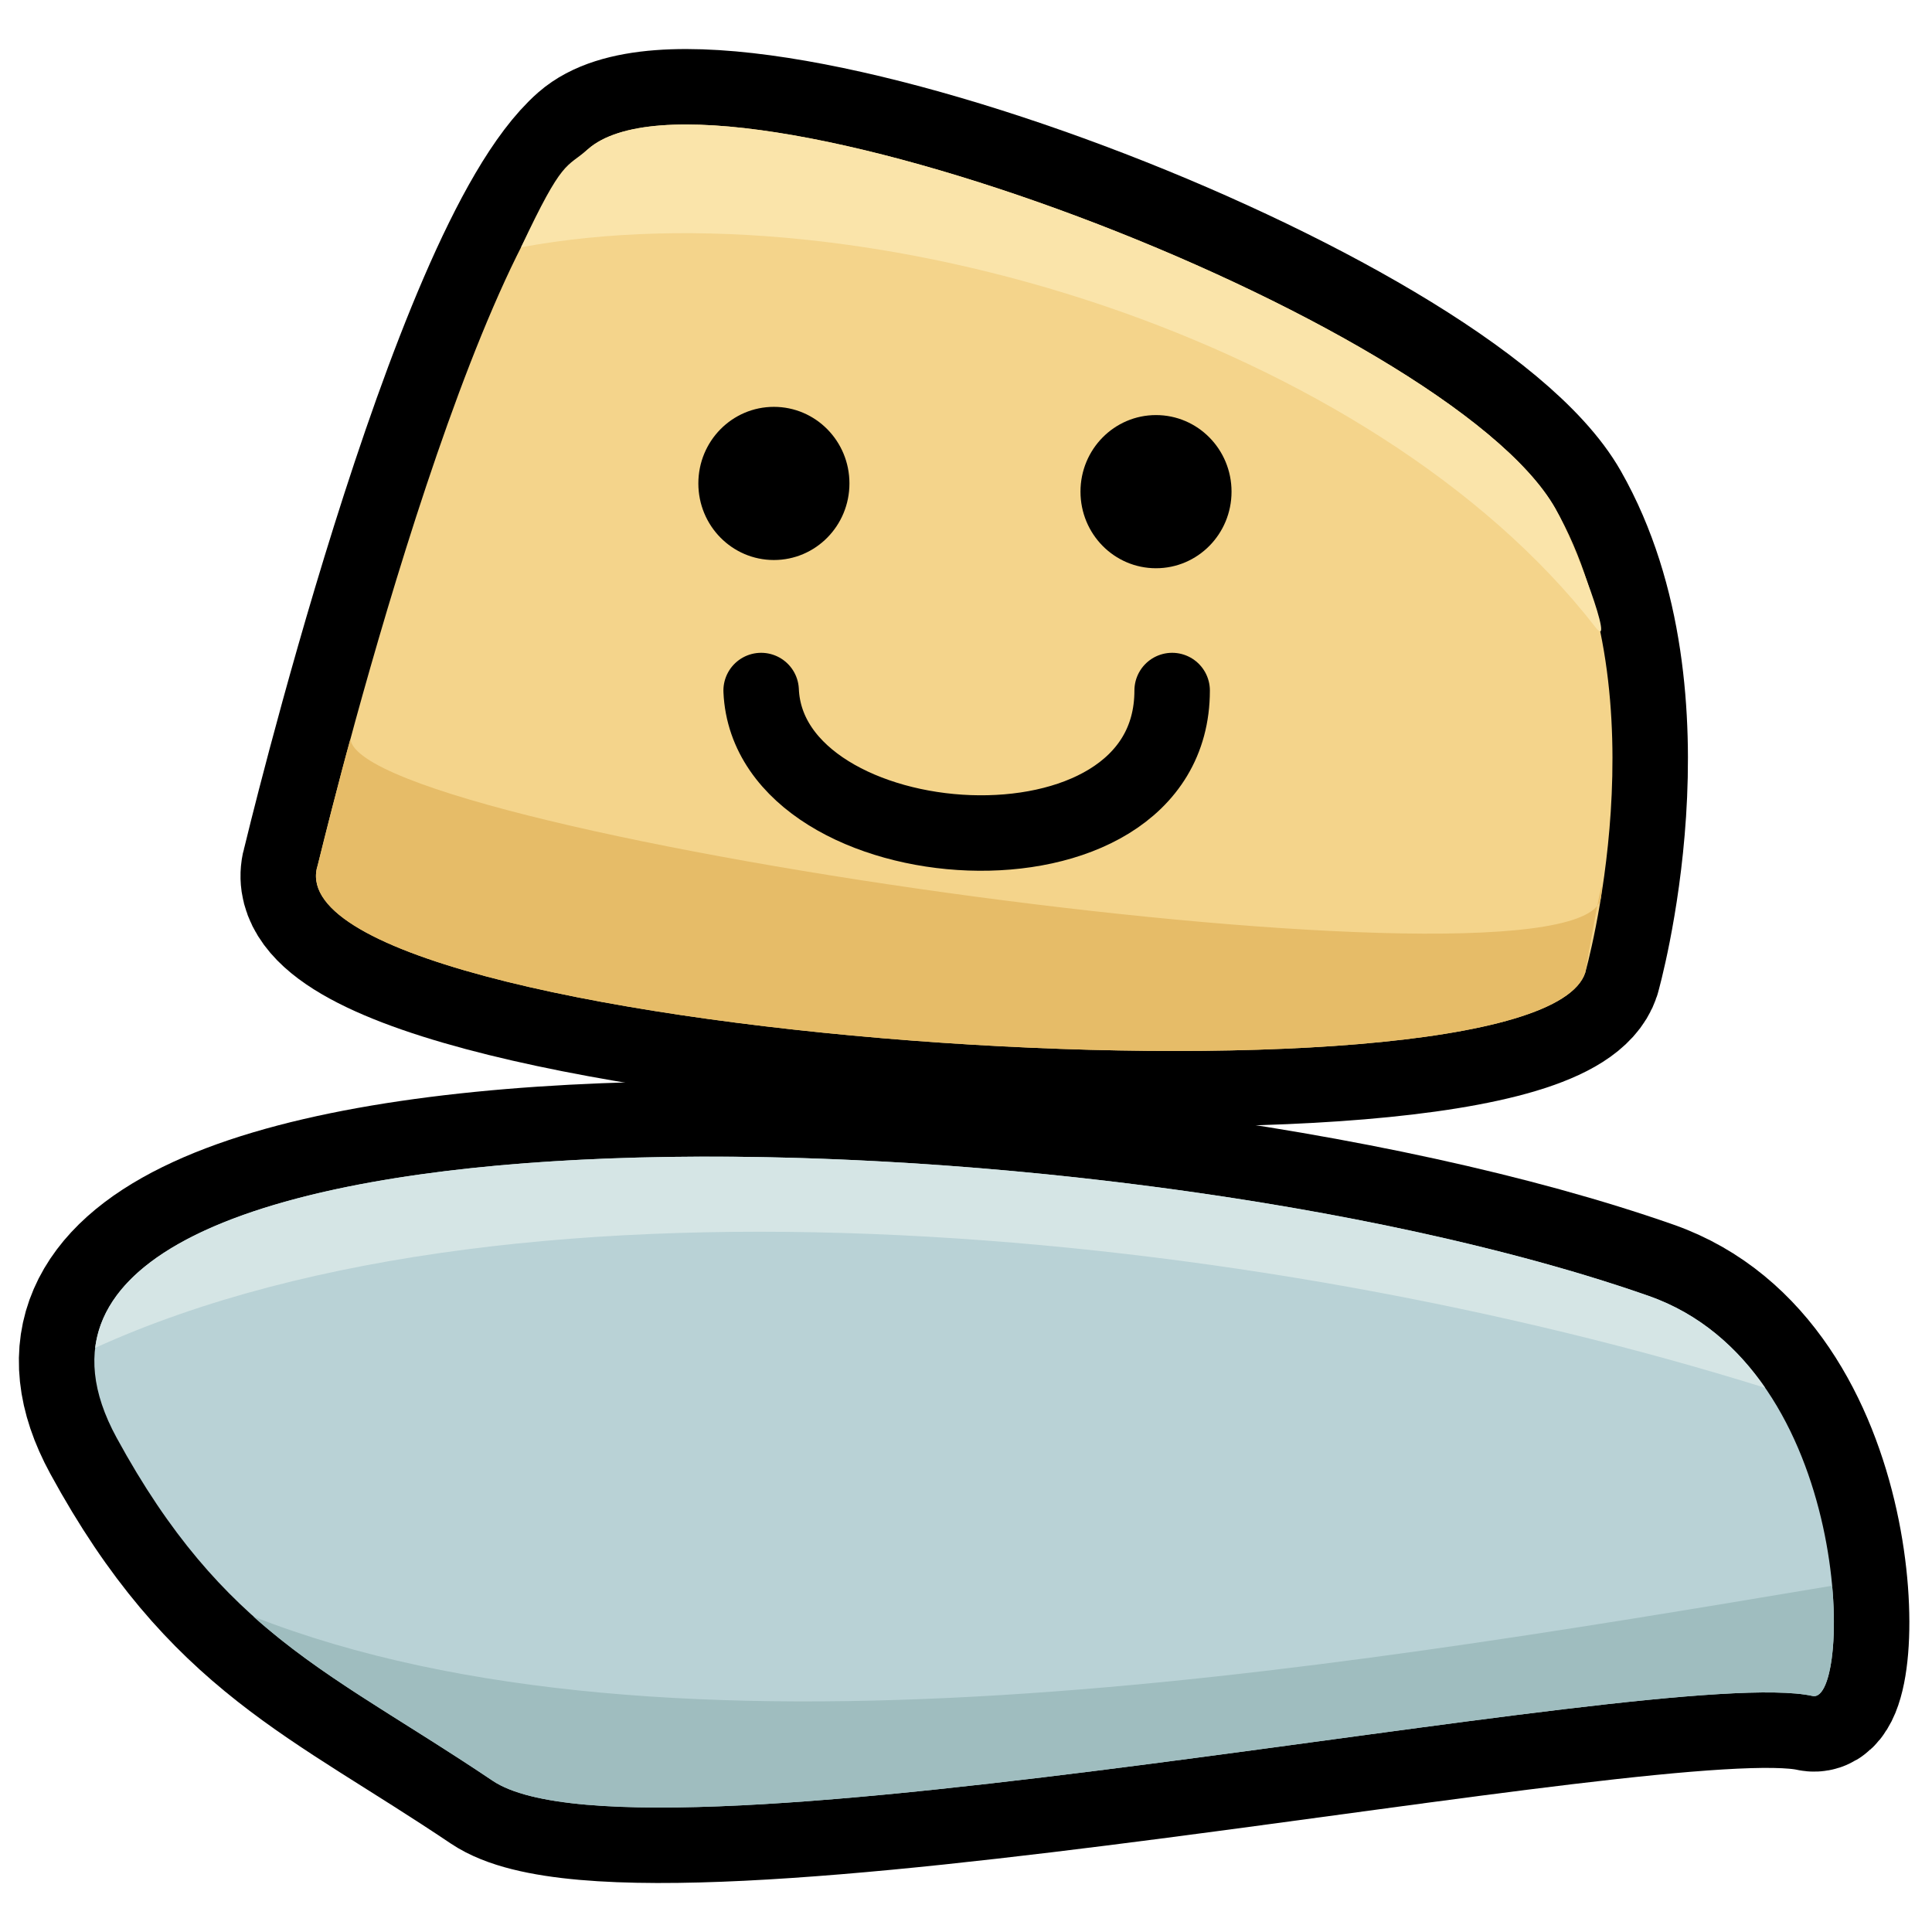
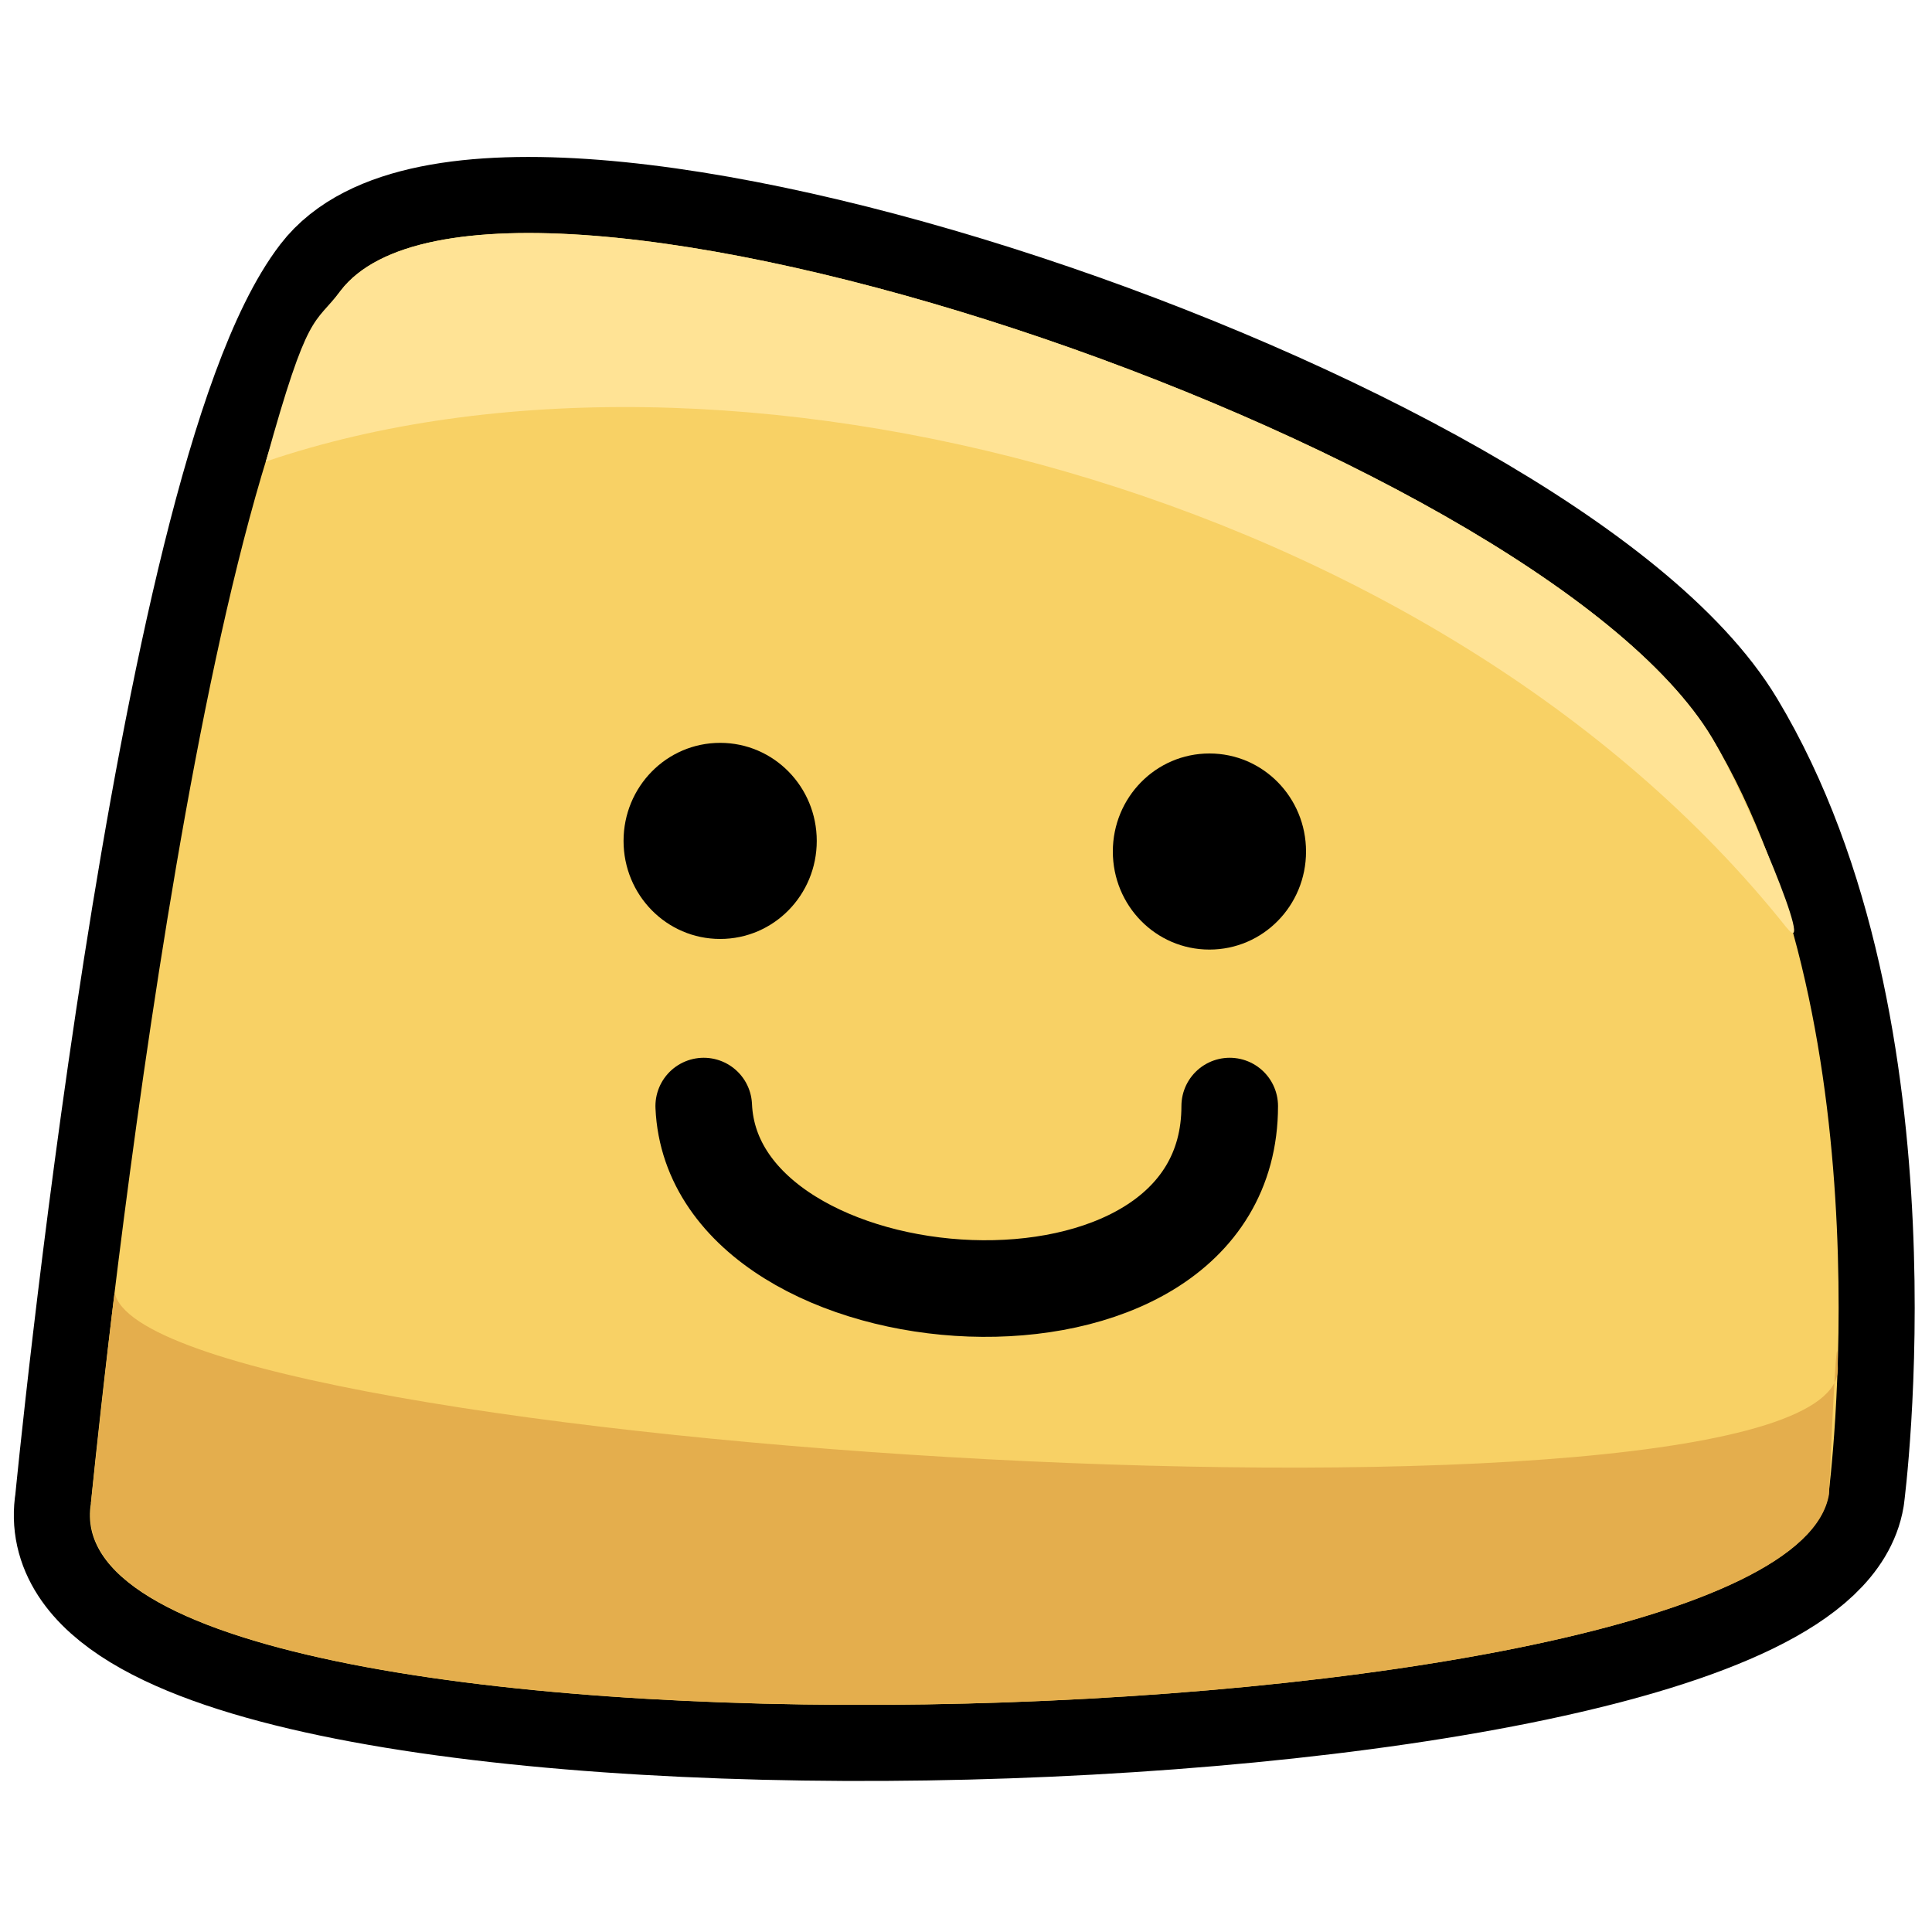
- <svg xmlns="http://www.w3.org/2000/svg" version="1.2" viewBox="0 0 512 512" width="512" height="512">
+ <svg xmlns="http://www.w3.org/2000/svg" version="1.2" viewBox="0 0 400 400" width="400" height="400">
  <style>
- 		.s0 { fill: #b9d2d6;stroke: #000000;paint-order:stroke fill markers;stroke-linejoin: round;stroke-width: 40 } 
- 		.s1 { fill: #9fbdbf } 
- 		.s2 { fill: #d5e5e5 } 
- 		.s3 { fill: #f4d48b;stroke: #000000;paint-order:stroke fill markers;stroke-linejoin: round;stroke-width: 40 } 
- 		.s4 { fill: #e6bc68 } 
- 		.s5 { fill: #fae4aa } 
- 		.s6 { fill: #000000 } 
- 		.s7 { fill: none;stroke: #000000;stroke-linecap: round;stroke-width: 20 } 
+ 		.s0 { fill: #f8d165;stroke: #000000;paint-order:stroke fill markers;stroke-linejoin: round;stroke-width: 31.5 } 
+ 		.s1 { fill: #e4ae4d } 
+ 		.s2 { fill: #ffe395 } 
+ 		.s3 { fill: #000000 } 
+ 		.s4 { fill: none;stroke: #000000;stroke-linecap: round;stroke-width: 20 } 
	</style>
-   <g id="Folder 1 copy">
-     <g id="middle">
-       <path id="middle" class="s0" d="m30.89 380.99c28.41 52.12 56.54 61.9 99.66 90.92 39.75 26.77 309.58-31.36 349.8-22.46 10.69 2.37 11.12-86.9-43.46-106.03-143.53-50.31-458.76-59.2-406 37.57z" />
-       <path id="shadow" class="s1" d="m67.15 428.41c18.03 16.14 38.16 26.51 63.4 43.5 39.75 26.77 309.58-31.36 349.8-22.46 4.15 0.92 6.76-11.98 5.19-29.22-138.77 23.27-308.46 51.26-418.39 8.18z" />
-       <path id="light" class="s2" d="m467.79 367.79c-7.43-10.76-17.51-19.68-30.9-24.37-130.5-45.74-402.92-57.24-411.67 13.78 113.45-51.62 307.64-31.54 442.57 10.59z" />
-     </g>
-     <g id="top">
-       <path id="top" class="s3" d="m84.22 229.2c0 0 38.56-160.64 71.59-189.66 33.03-29.01 227.74 44.89 256.35 95.18 28.61 50.3 7.95 123.03 7.95 123.03-13.12 40.2-350.88 17.35-335.89-28.55z" />
-       <path id="shadow" class="s4" d="m84.22 229.2c0 0 6.23-24.9 8.63-33.33 3.2 25.84 328.12 71.55 331.44 41.9 1.39-12.4-4.18 19.98-4.18 19.98-13.12 40.2-350.88 17.35-335.89-28.55z" />
-       <path id="light" class="s5" d="m138.08 65.54c11.17-23.81 11.91-20.88 17.73-26 33.03-29.01 227.74 44.89 256.35 95.18 5.34 9.4 16.1 38.52 10.68 31.54-59.23-76.29-193.83-117.6-284.76-100.72z" />
-     </g>
+   <g id="top">
+     <path id="top" class="s0" d="m18.82 311.26c0 0 20.39-210.18 51.7-251.07 31.31-40.88 247.18 31.4 283.92 92.55 36.75 61.14 24.14 156.64 24.14 156.64-8.79 53.03-369.82 62.34-359.76 1.88z" />
+     <path id="shadow" class="s1" d="m18.82 311.26c0 0 3.49-32.63 4.91-43.65 6.67 32.73 356.98 54.08 356.78 15.76-0.08-16-1.83 26-1.83 26-8.79 53.03-369.82 62.34-359.76 1.88z" />
+     <path id="light" class="s2" d="m55.05 95.55c8.79-31.77 9.97-28.07 15.47-35.36 31.31-40.88 247.18 31.4 283.92 92.55 6.87 11.44 22.01 47.44 15.36 39.2-72.48-90.98-220.54-128.41-314.75-96.39z" />
  </g>
  <g id="face">
-     <path fill-rule="evenodd" class="s6" d="m205.09 148.41c-11.07 0-20.02-9.07-20.02-20.3 0-11.22 8.95-20.29 20.02-20.29 11.07 0 20.02 9.07 20.02 20.29 0 11.23-8.95 20.3-20.02 20.3z" />
-     <path fill-rule="evenodd" class="s6" d="m306.35 150.59c-11.06 0-20.01-9.07-20.01-20.3 0-11.22 8.95-20.29 20.01-20.29 11.07 0 20.02 9.07 20.02 20.29 0 11.23-8.95 20.3-20.02 20.3z" />
-     <path id="Layer 3" fill-rule="evenodd" class="s7" d="m201.71 183c2 46.39 108.92 54.16 108.92 0" />
+     <path fill-rule="evenodd" class="s3" d="m149.1 194.4c-11.1 0-20-9.1-20-20.3 0-11.2 8.9-20.3 20-20.3 11.1 0 20 9.1 20 20.3 0 11.2-8.9 20.3-20 20.3z" />
+     <path fill-rule="evenodd" class="s3" d="m250.4 196.6c-11.1 0-20-9.1-20-20.3 0-11.2 8.9-20.3 20-20.3 11.1 0 20 9.1 20 20.3 0 11.2-8.9 20.3-20 20.3z" />
+     <path id="Layer 3" fill-rule="evenodd" class="s4" d="m145.7 229c2 46.4 108.9 54.2 108.9 0" />
  </g>
</svg>
